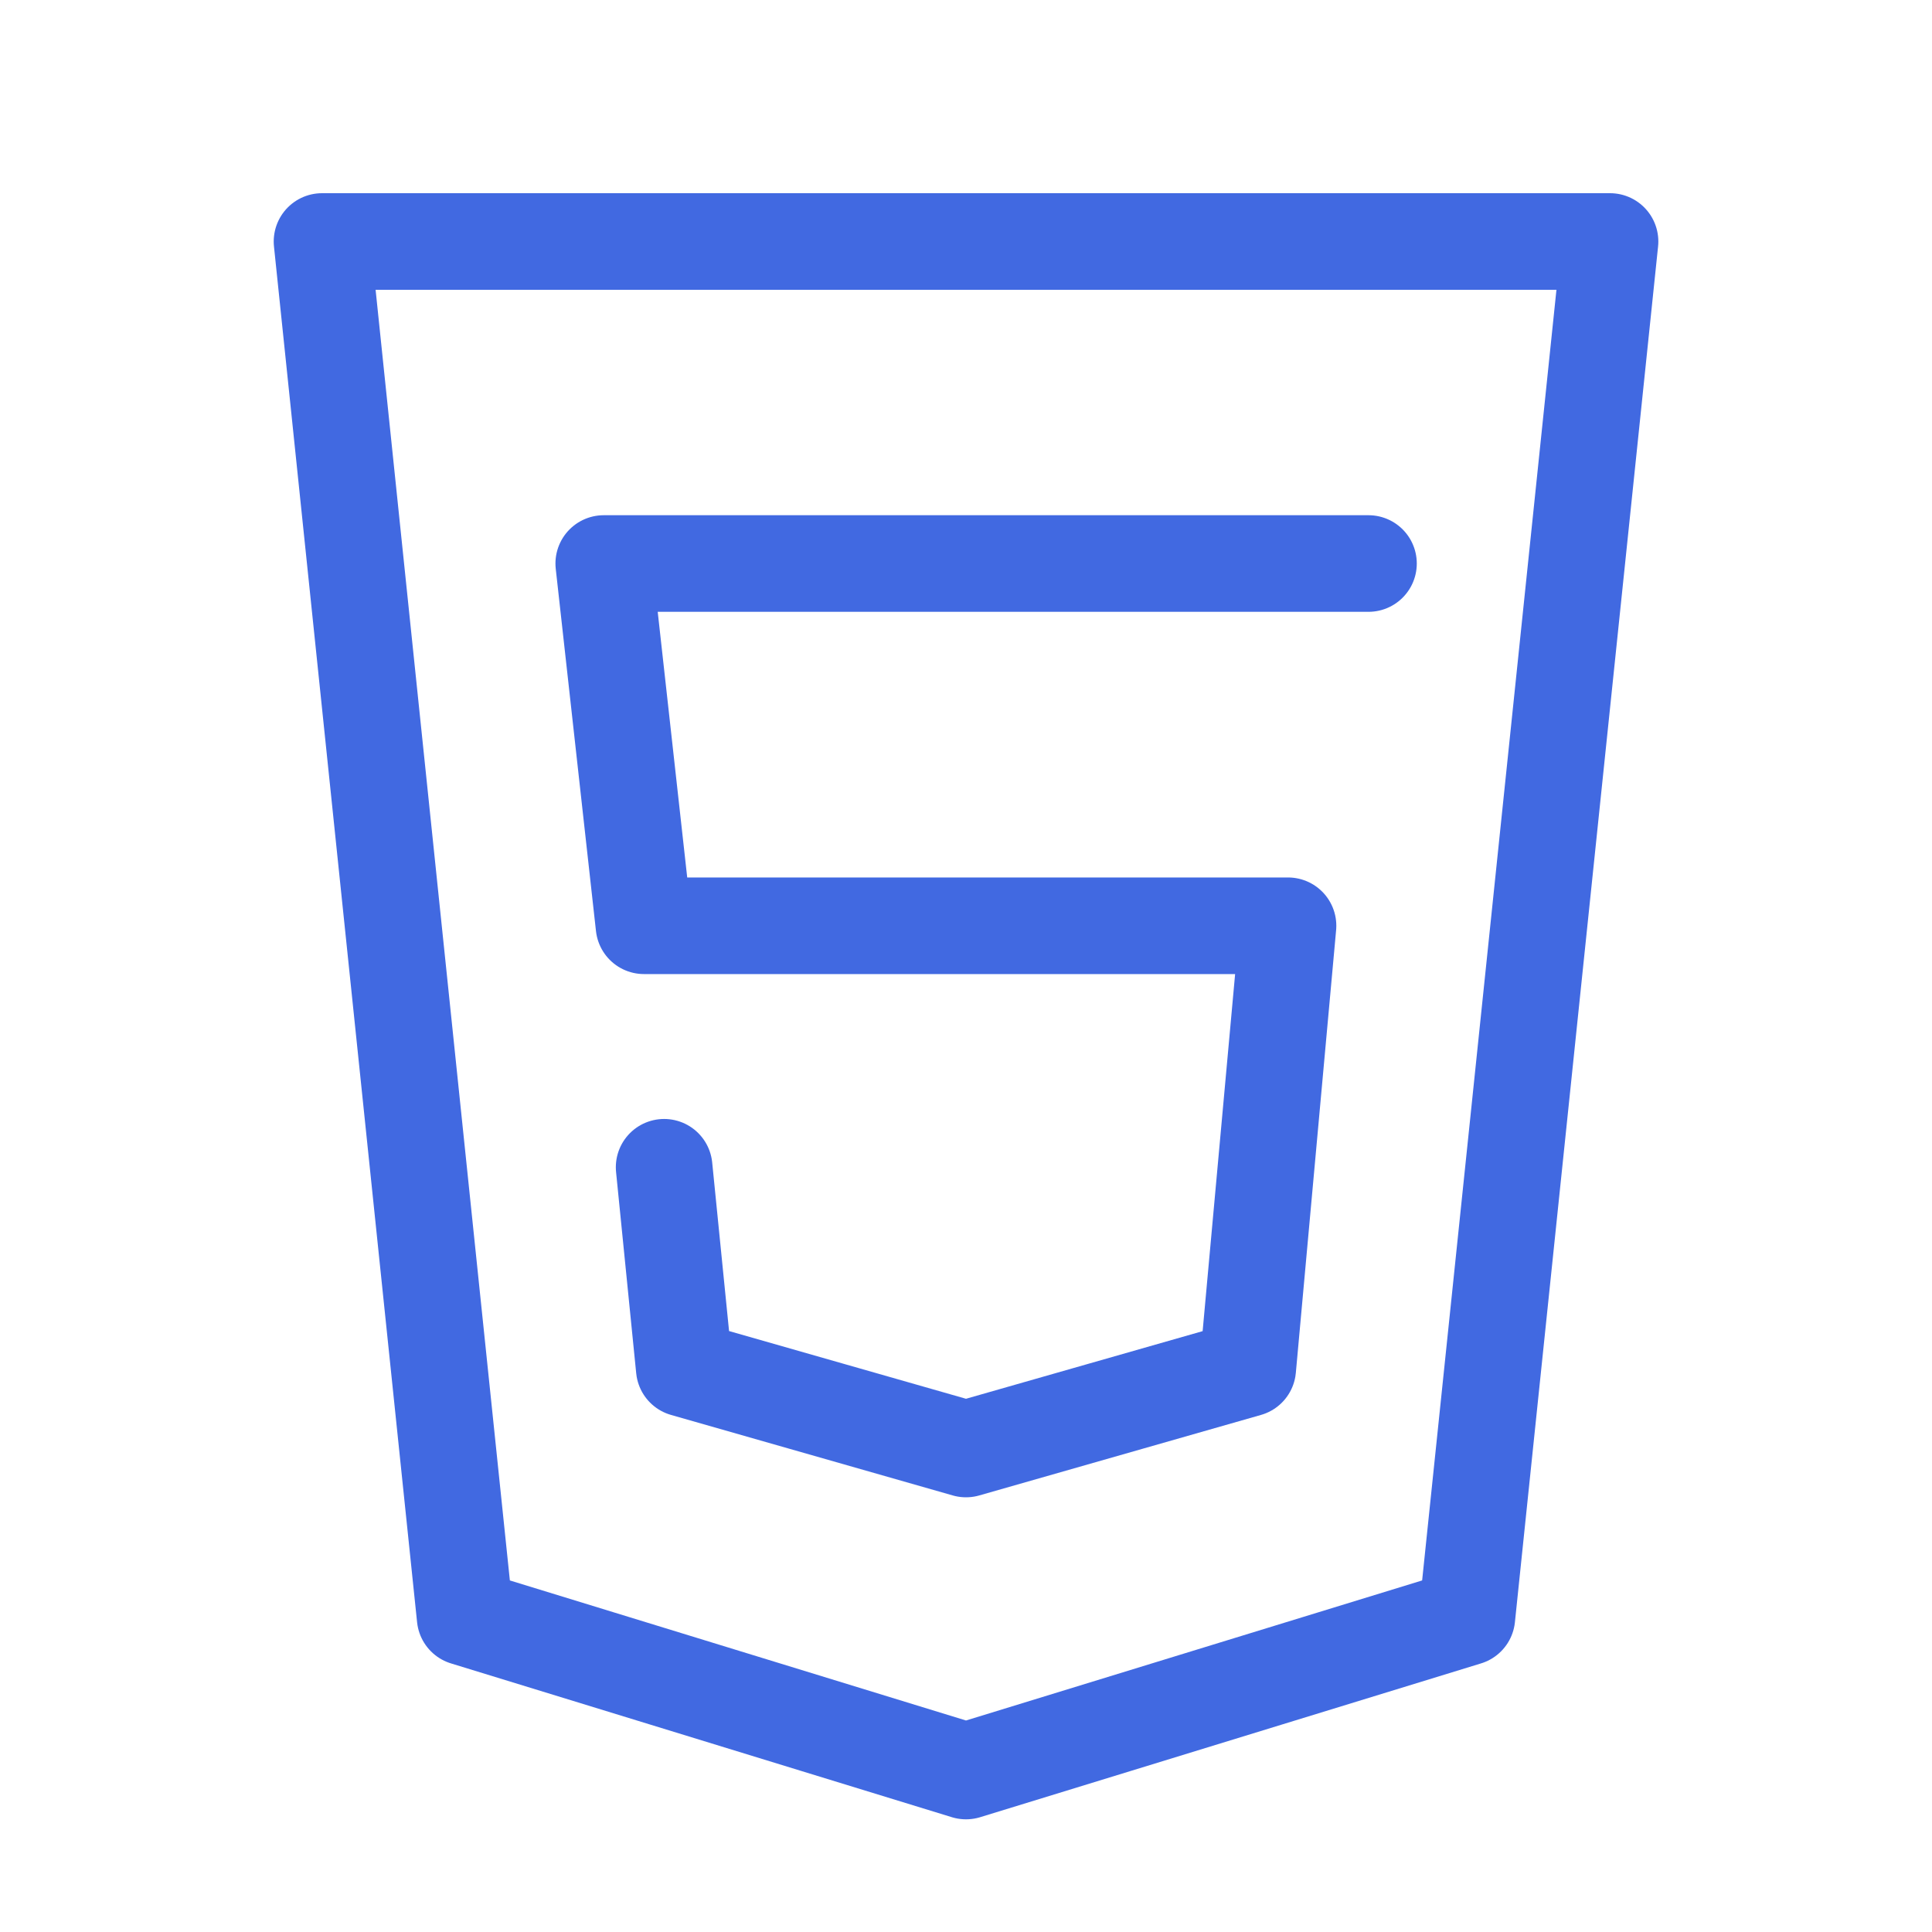
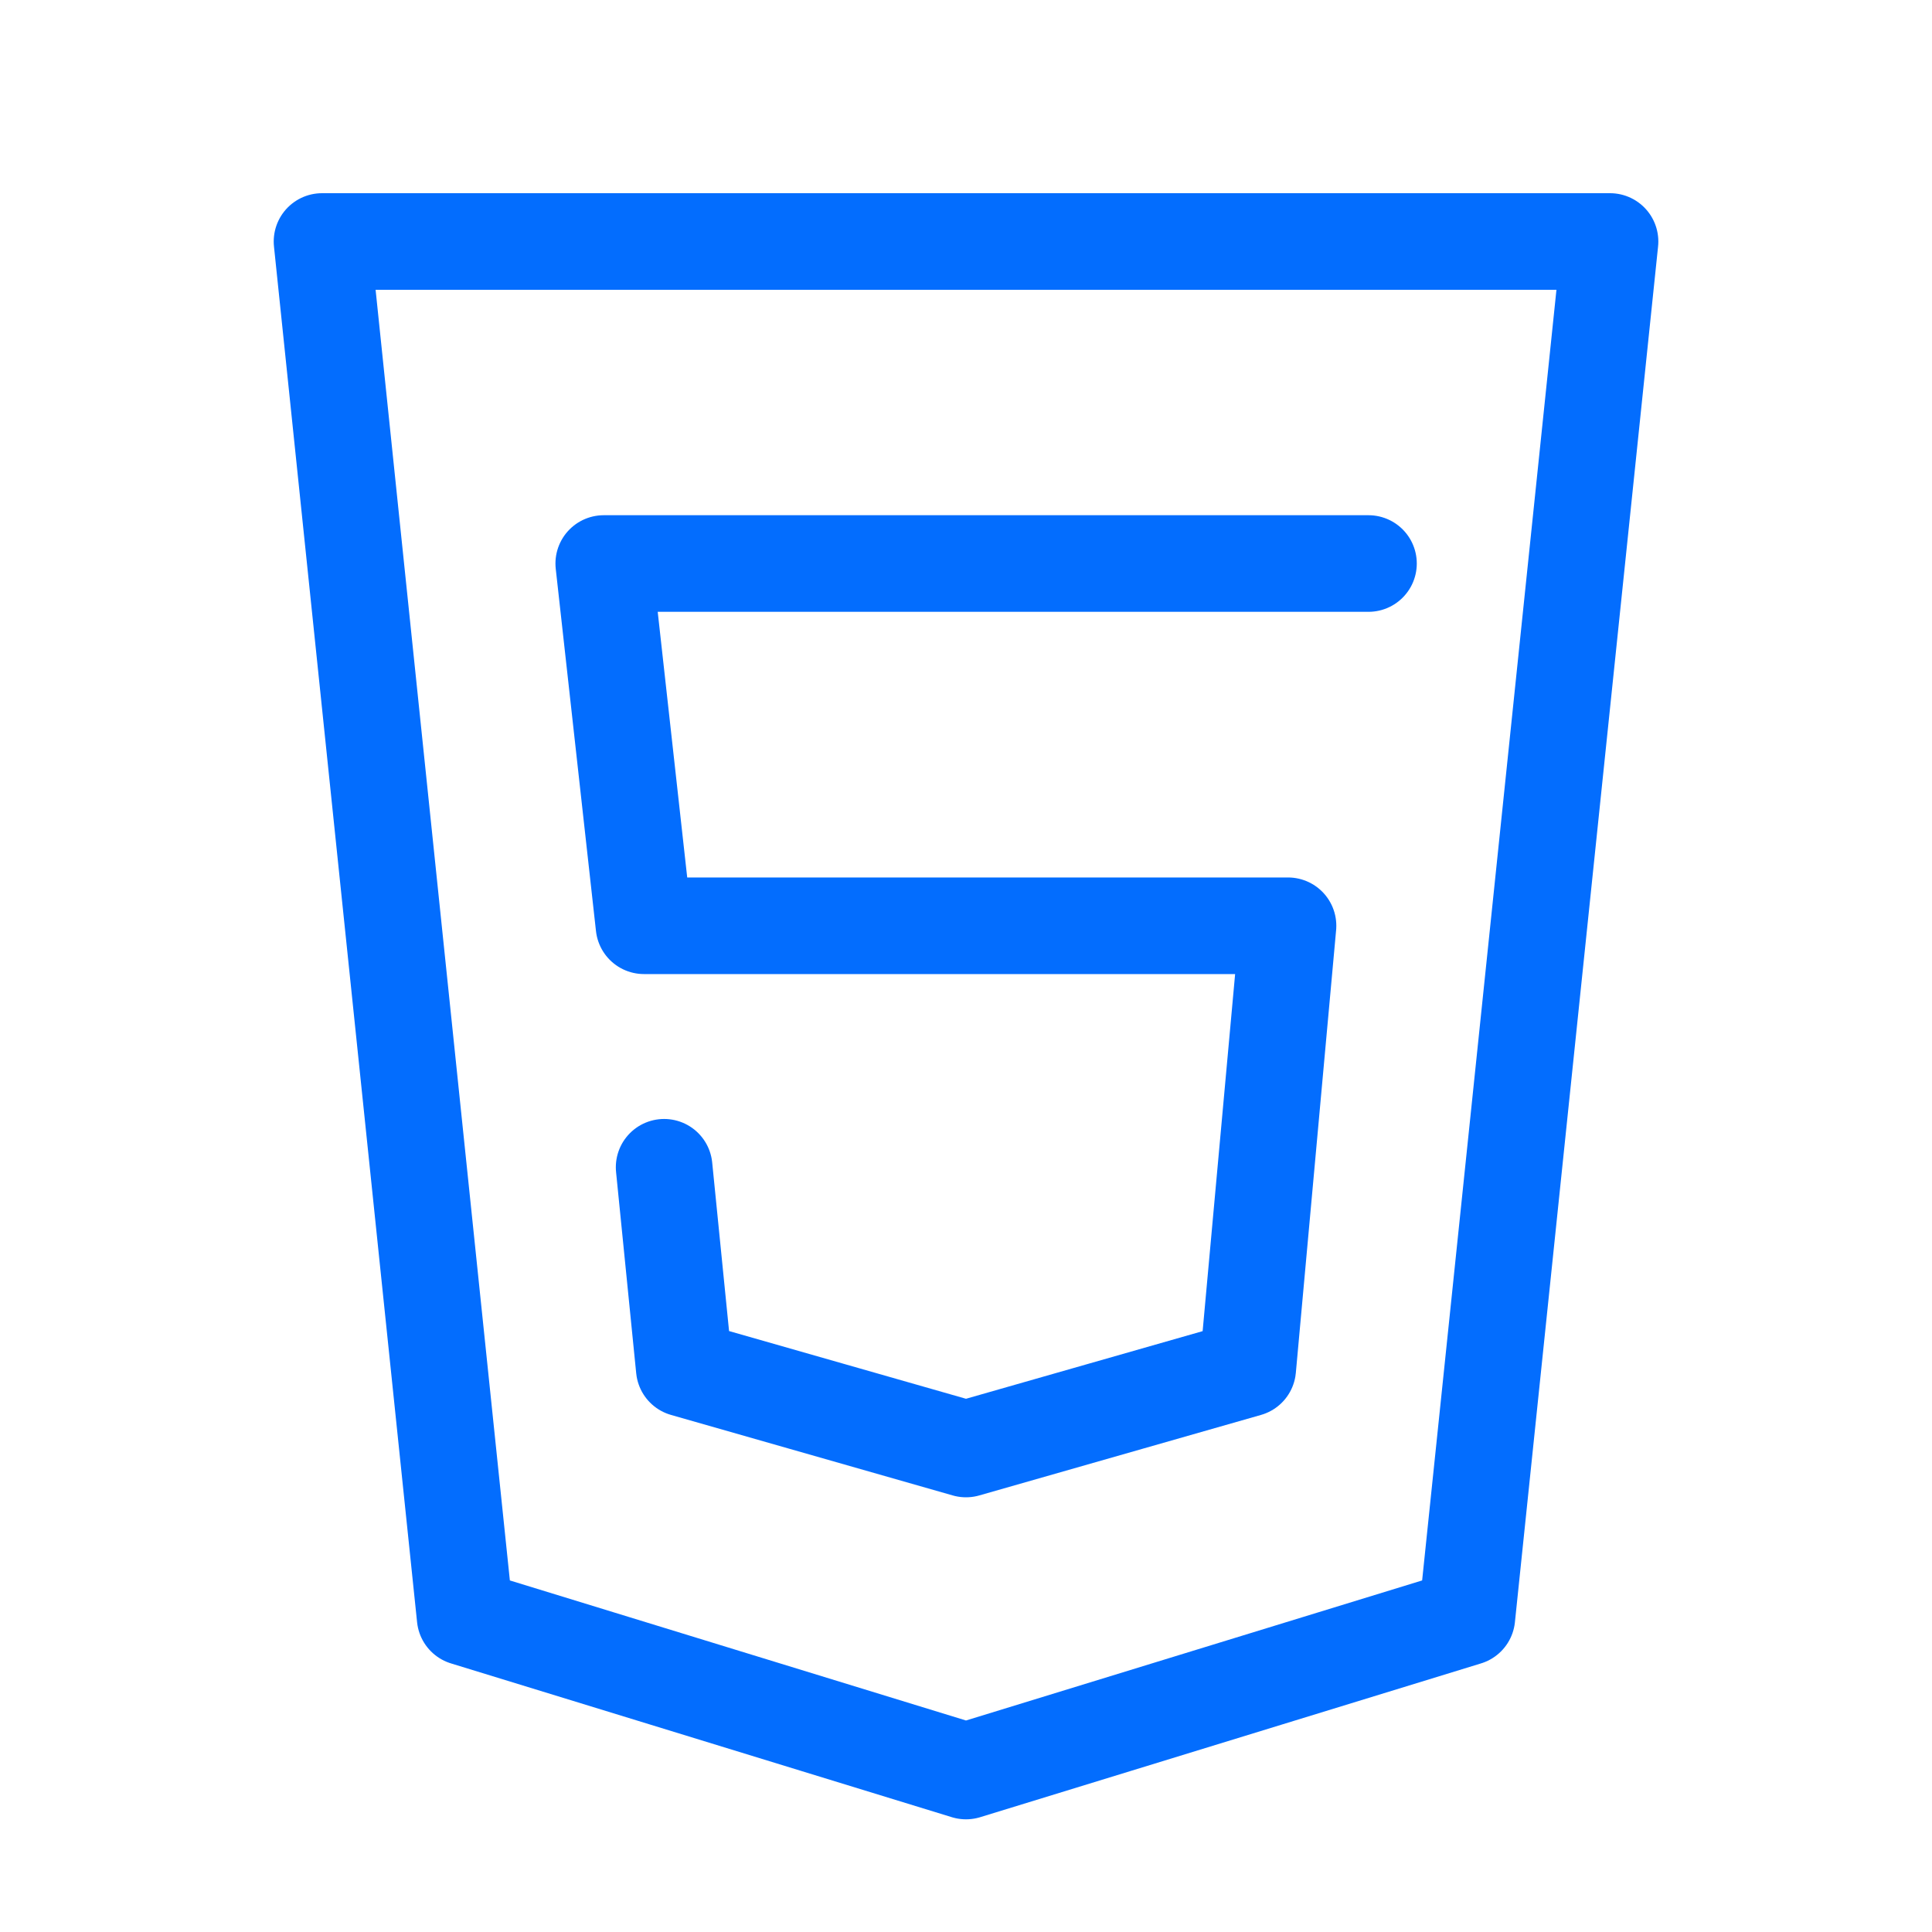
<svg xmlns="http://www.w3.org/2000/svg" width="64" height="64" viewBox="0 0 40 40" fill="none">
-   <path d="M6.667 5L9.63 33.483L20 36.667L30.37 33.483L33.334 5H6.667Z" stroke="#4169E1" stroke-width="2" stroke-linecap="round" stroke-linejoin="round" />
-   <path d="M28.333 11.667H12.5L13.333 19.167H26.667L25.833 28.333L20 30L14.167 28.333L13.75 24.167" stroke="#4169E1" stroke-width="2" stroke-linecap="round" stroke-linejoin="round" />
+   <path d="M6.667 5L9.63 33.483L20 36.667L30.37 33.483L33.334 5H6.667Z" stroke="#036dfe" stroke-width="2" stroke-linecap="round" stroke-linejoin="round" />
+   <path d="M28.333 11.667H12.5L13.333 19.167H26.667L25.833 28.333L20 30L14.167 28.333L13.75 24.167" stroke="#036dfe" stroke-width="2" stroke-linecap="round" stroke-linejoin="round" />
</svg>
